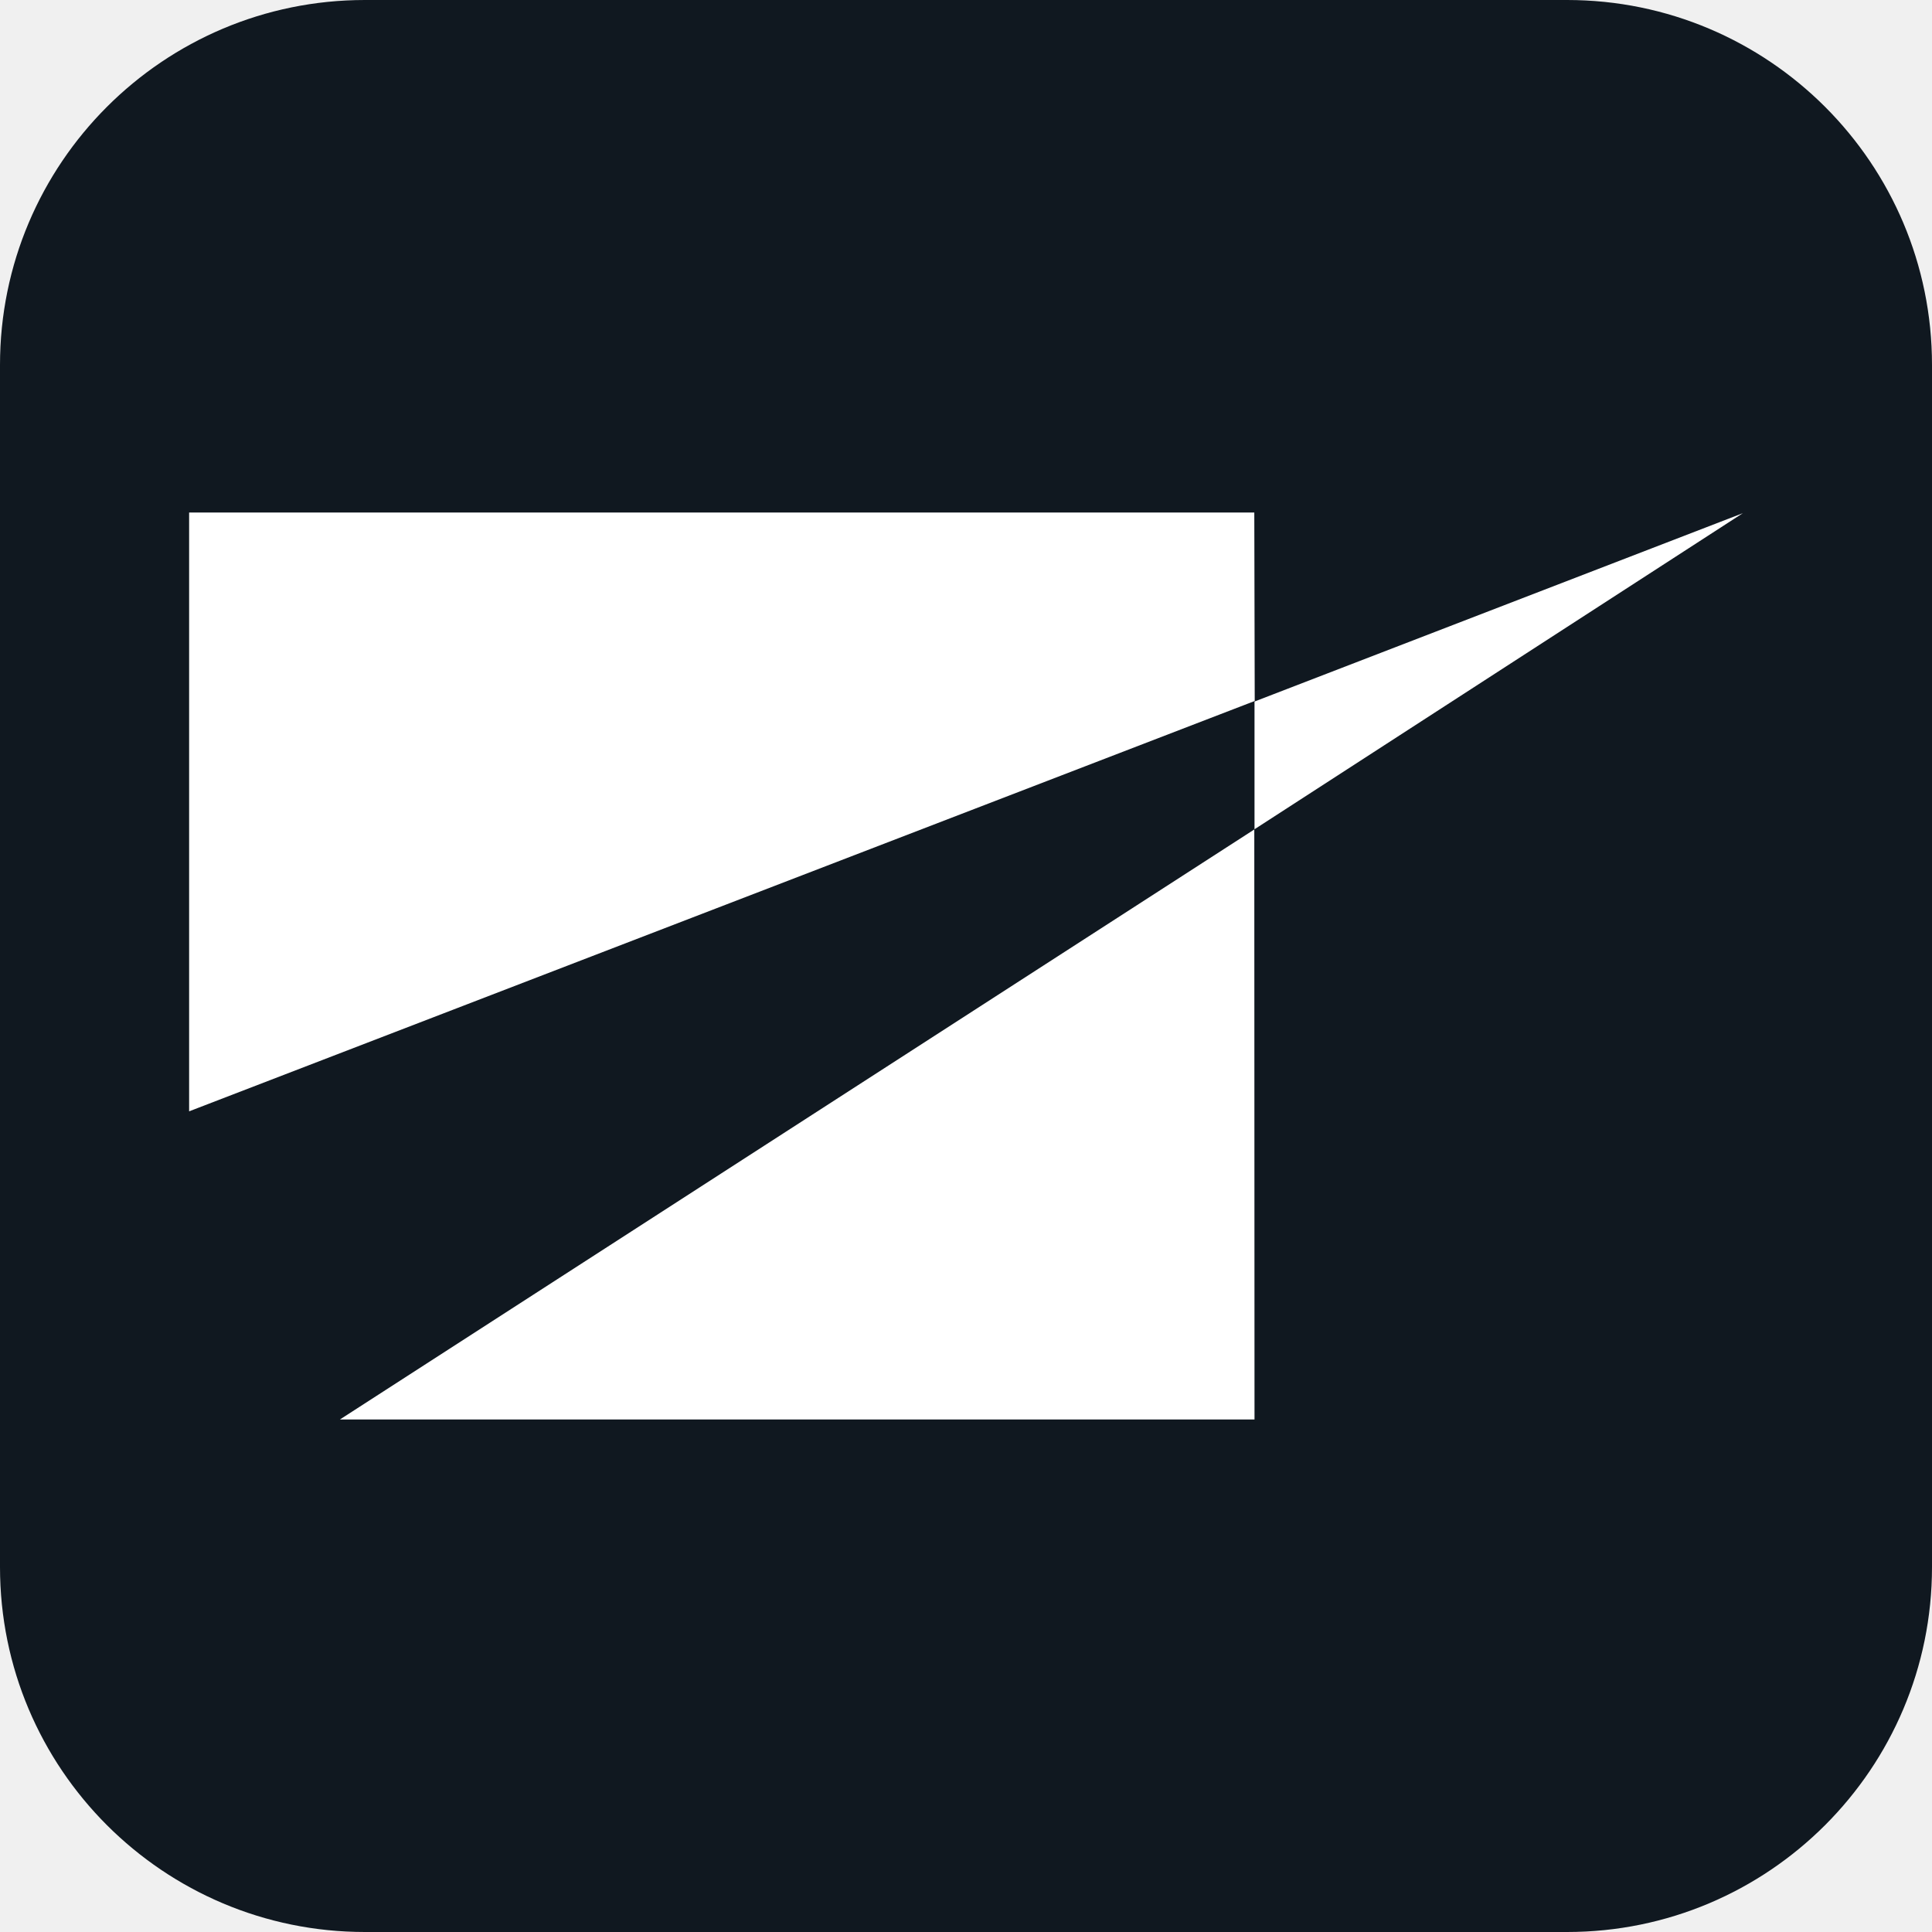
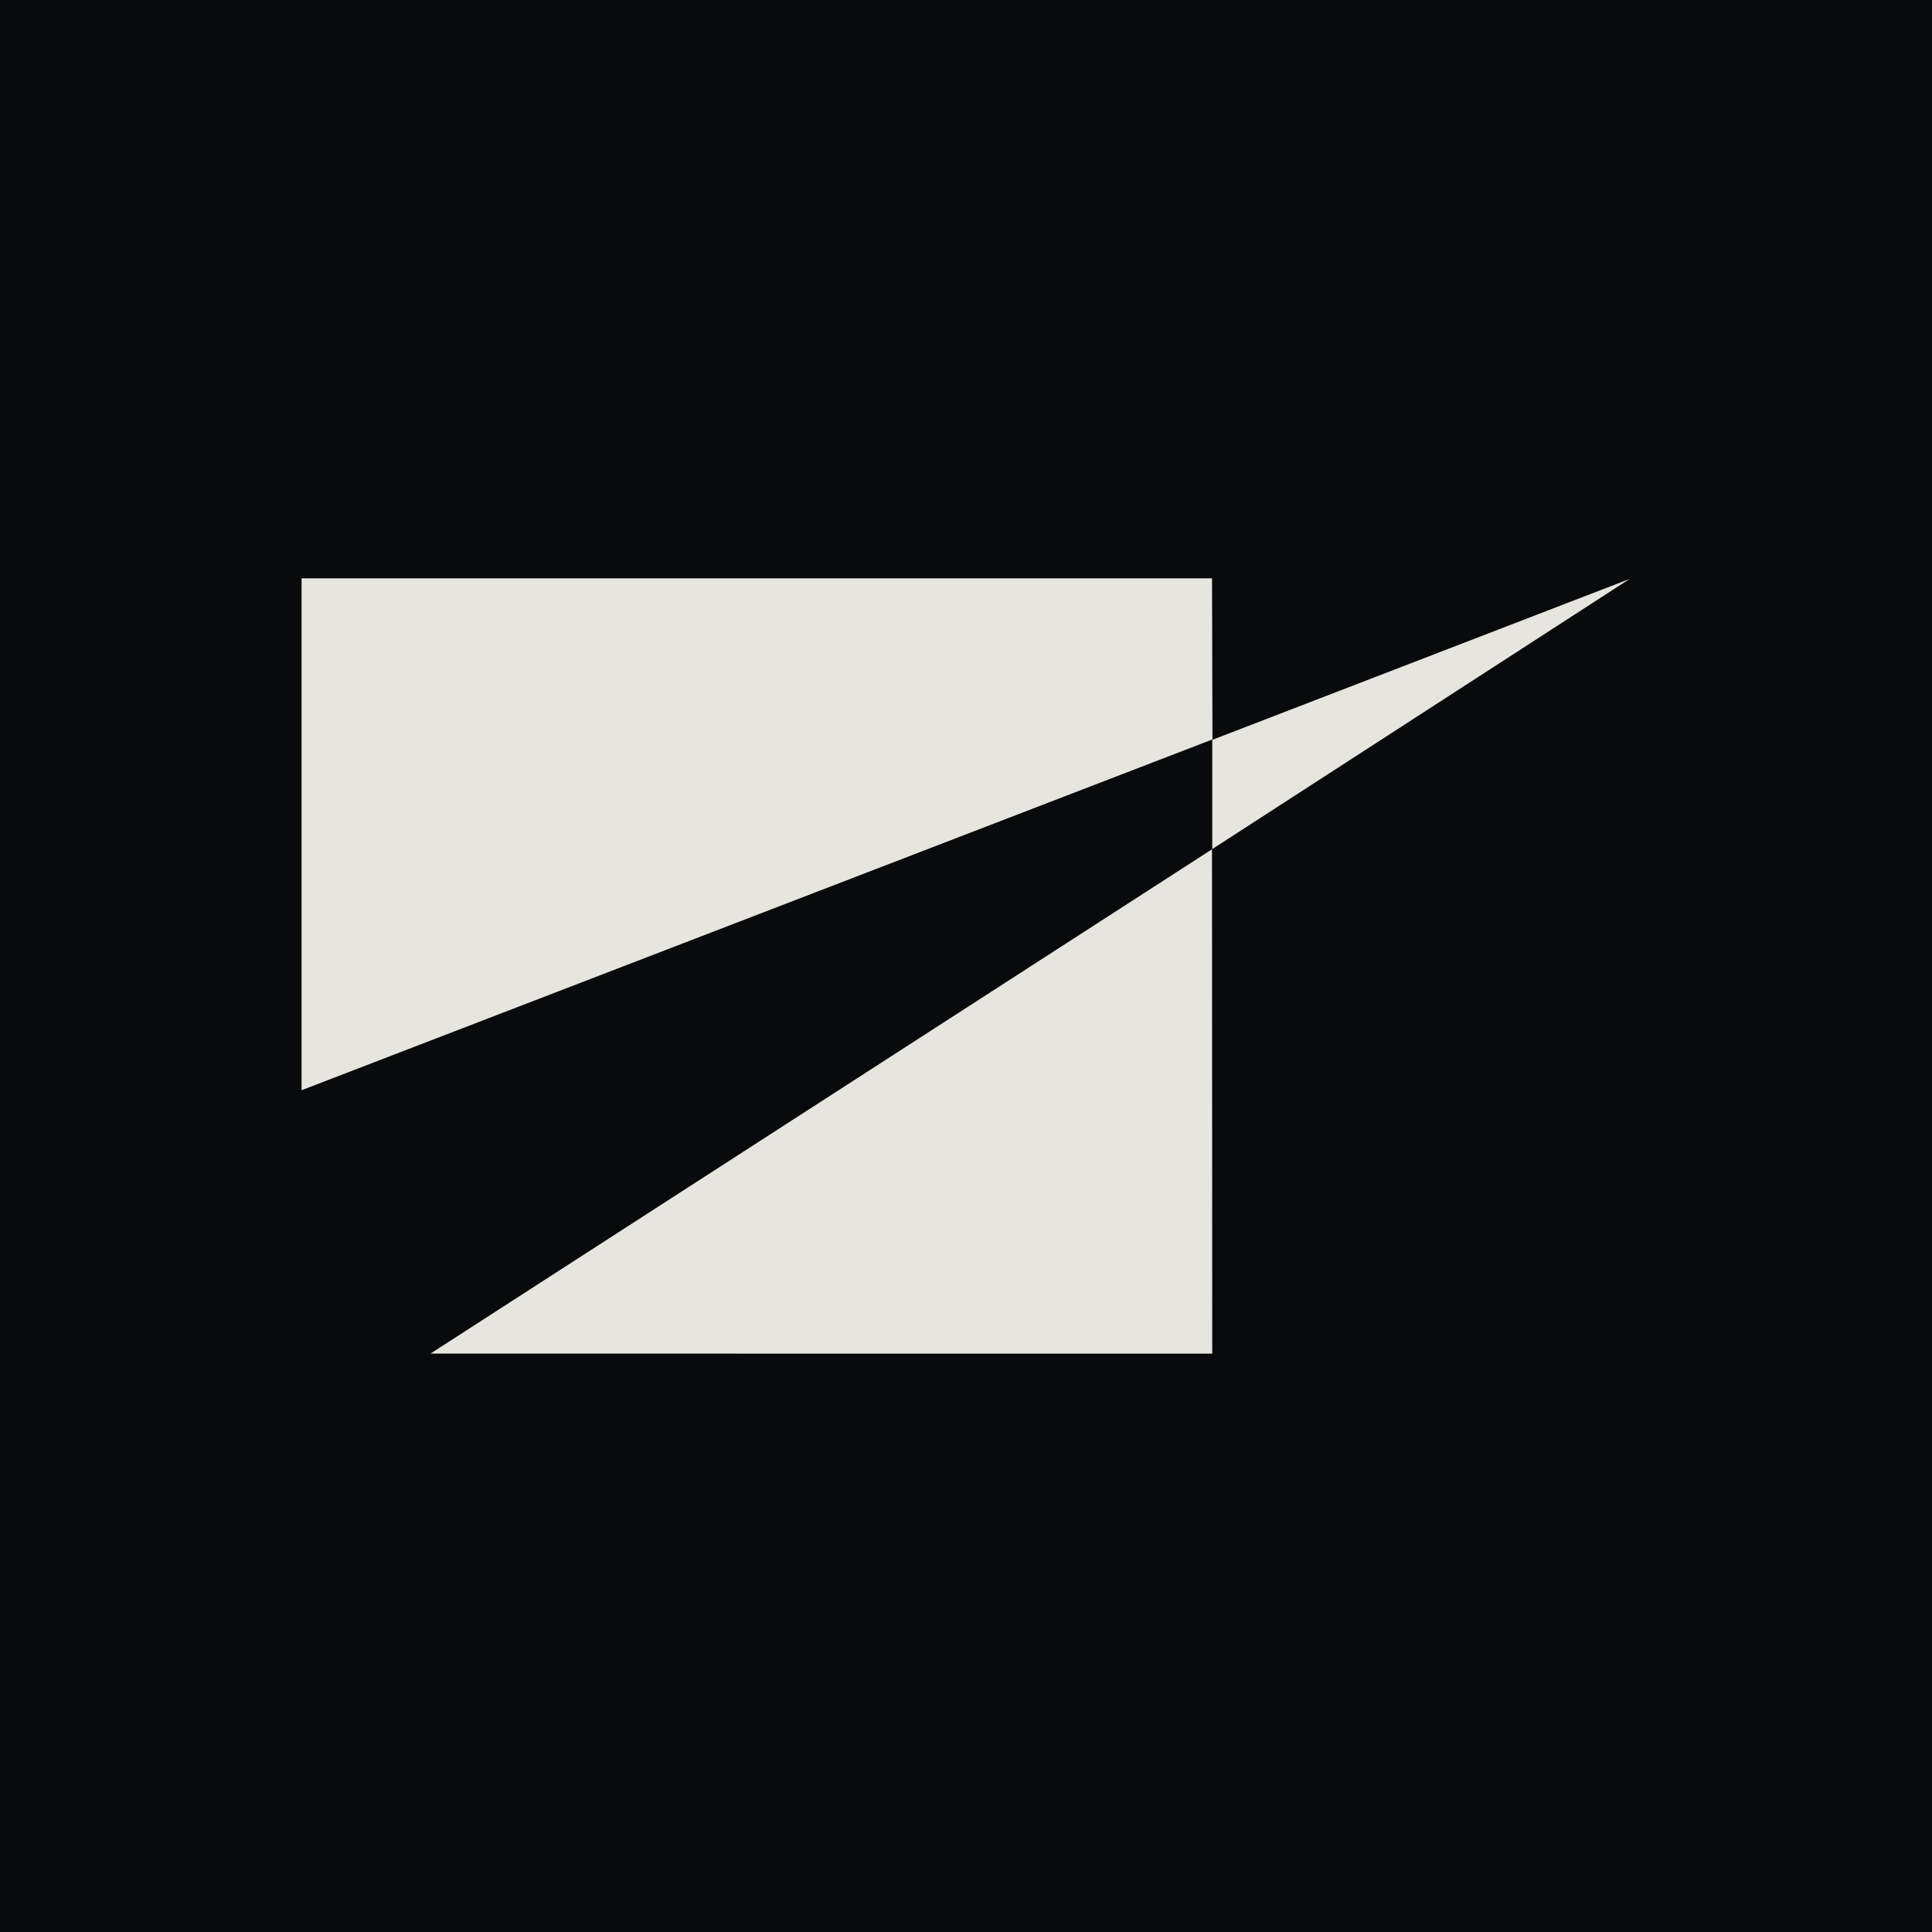
- <svg xmlns="http://www.w3.org/2000/svg" width="180" height="180" viewBox="0 0 180 180">
-   <rect width="180" height="180" rx="34" fill="#101820" />
-   <polygon fill="#ffffff" points="17.62,47.75 116.86,47.75 116.90,65.31 17.62,103.54" />
-   <polygon fill="#ffffff" points="116.86,77.28 116.88,132.25 31.67,132.25" />
-   <polygon fill="#ffffff" points="162.38,47.81 116.88,77.26 116.88,65.36" />
+ <svg xmlns="http://www.w3.org/2000/svg" width="64" height="64" viewBox="0 0 64 64">
+   <rect width="64" height="64" fill="#090A0B" />
+   <g fill="#E7E5DF" transform="translate(10 19.16) scale(0.2301) translate(-804.6 -451.7)">
+     <path d="M 804.555 451.688 L 804.555 525.387 L 935.691 474.883 L 935.629 451.688 Z" />
+     <path d="M 823.113 563.301 L 935.66 563.309 L 935.625 490.699 Z" />
+     <path d="M 935.664 474.945 L 935.664 490.668 L 995.762 451.773 Z" />
+   </g>
</svg>
